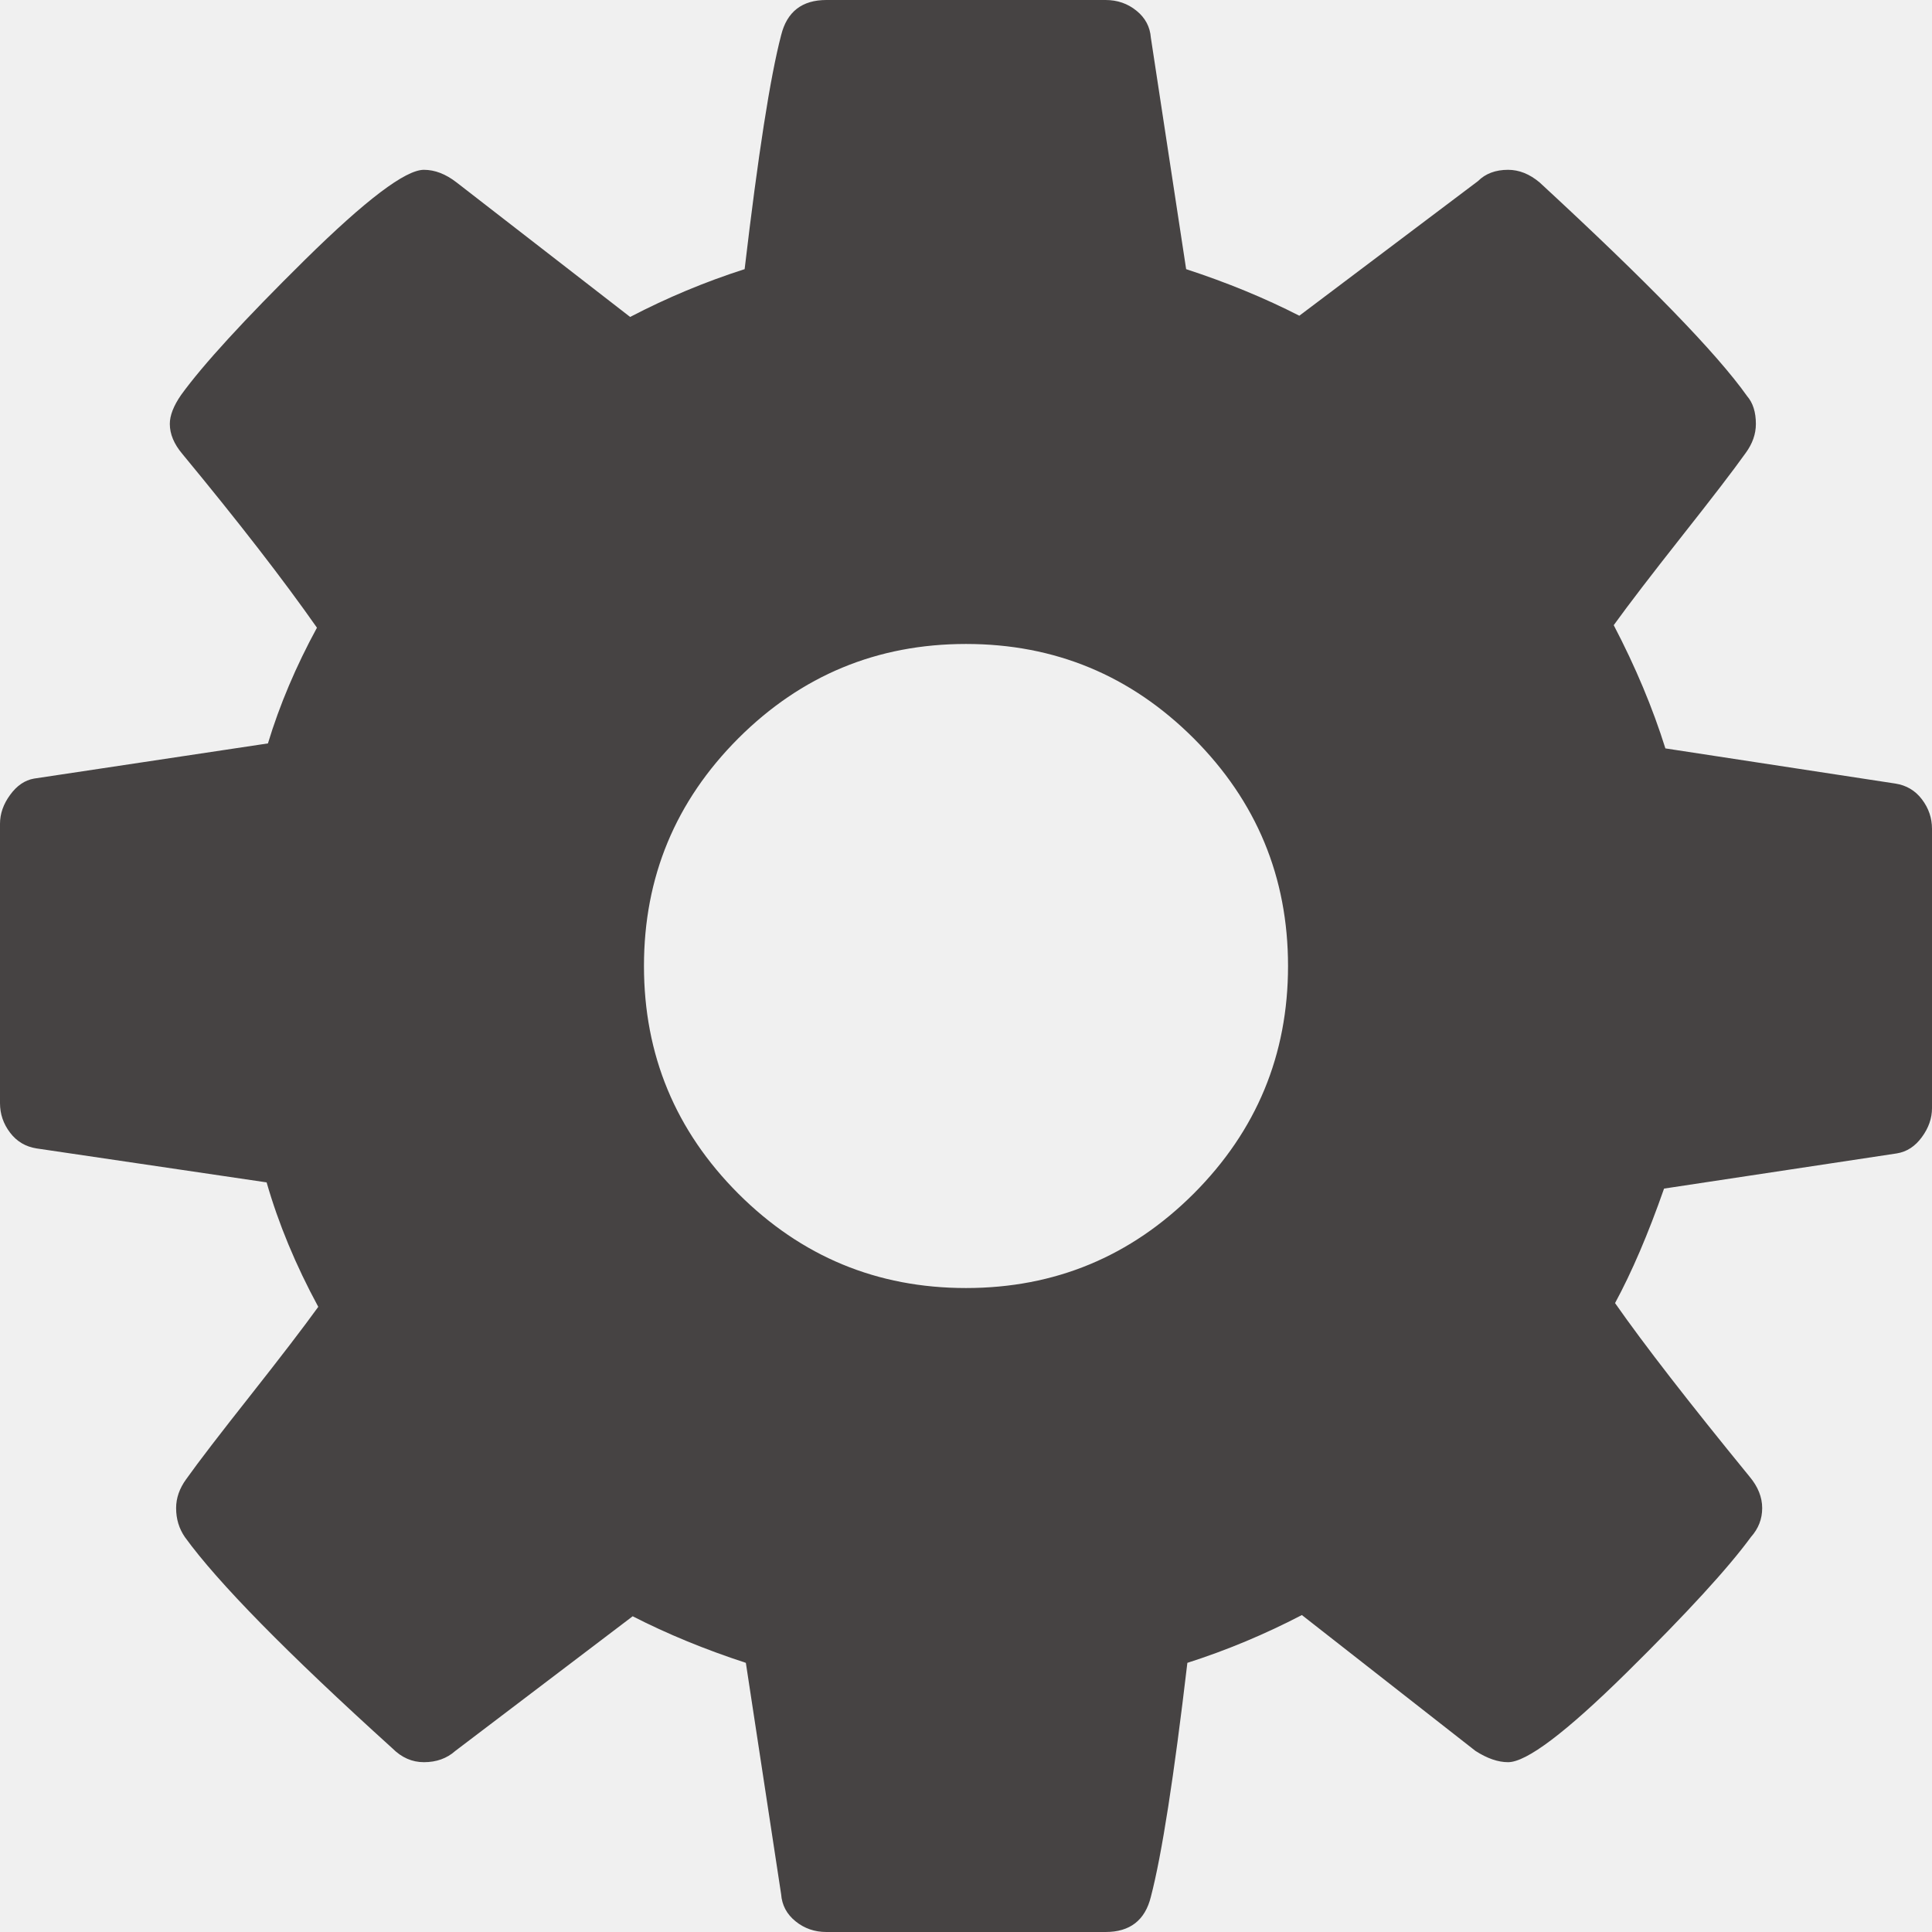
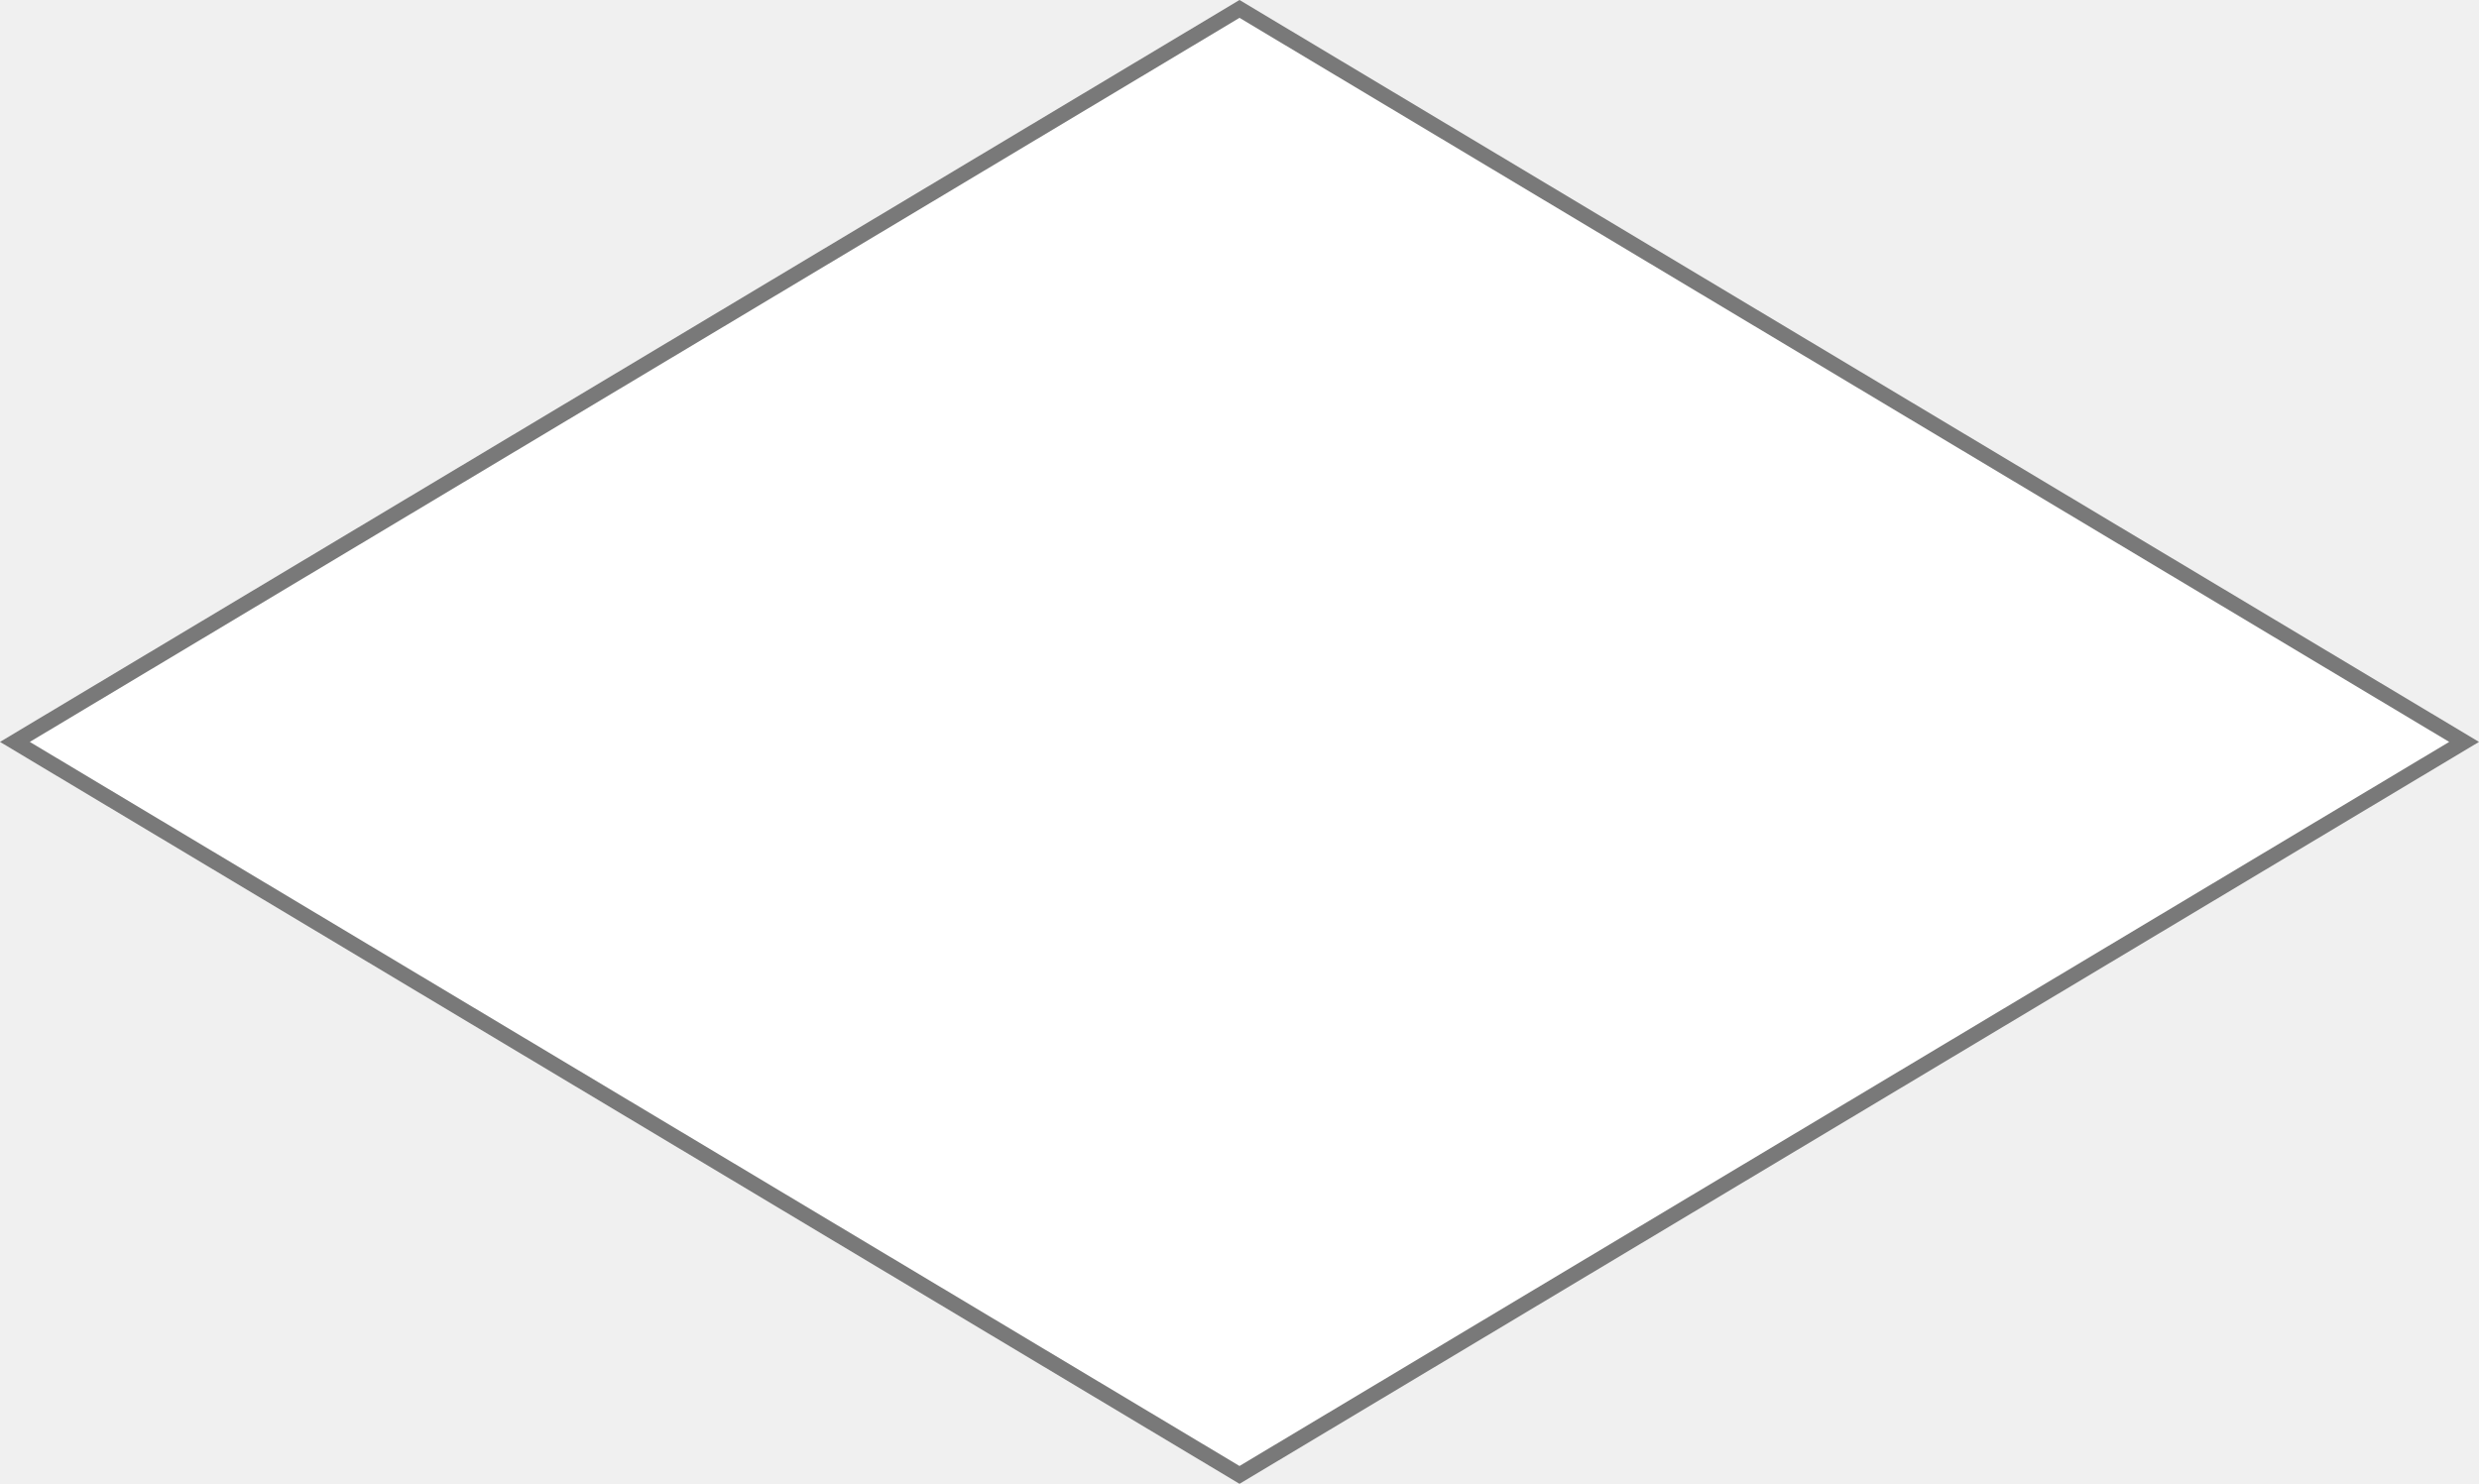
- <svg xmlns="http://www.w3.org/2000/svg" version="1.1" width="19px" height="19px">
-   <g transform="matrix(1 0 0 1 -659 -5355 )">
-     <path d="M 11.739 11.739  C 12.357 11.12  12.667 10.374  12.667 9.5  C 12.667 8.626  12.357 7.88  11.739 7.261  C 11.12 6.643  10.374 6.333  9.5 6.333  C 8.626 6.333  7.88 6.643  7.261 7.261  C 6.643 7.88  6.333 8.626  6.333 9.5  C 6.333 10.374  6.643 11.12  7.261 11.739  C 7.88 12.357  8.626 12.667  9.5 12.667  C 10.374 12.667  11.12 12.357  11.739 11.739  Z M 18.901 7.861  C 18.967 7.948  19 8.044  19 8.152  L 19 10.898  C 19 10.997  18.967 11.092  18.901 11.182  C 18.835 11.273  18.753 11.327  18.654 11.343  L 16.365 11.689  C 16.209 12.135  16.048 12.51  15.883 12.815  C 16.171 13.227  16.613 13.796  17.206 14.522  C 17.289 14.621  17.33 14.724  17.33 14.831  C 17.33 14.939  17.293 15.033  17.219 15.116  C 16.996 15.421  16.588 15.866  15.994 16.452  C 15.4 17.037  15.013 17.33  14.831 17.33  C 14.732 17.33  14.625 17.293  14.51 17.219  L 12.803 15.883  C 12.44 16.072  12.065 16.229  11.677 16.353  C 11.545 17.474  11.426 18.241  11.318 18.654  C 11.261 18.885  11.112 19  10.873 19  L 8.127 19  C 8.012 19  7.91 18.965  7.824 18.895  C 7.737 18.825  7.69 18.736  7.682 18.629  L 7.335 16.353  C 6.931 16.221  6.56 16.068  6.222 15.895  L 4.478 17.219  C 4.395 17.293  4.292 17.33  4.169 17.33  C 4.053 17.33  3.95 17.285  3.859 17.194  C 2.82 16.254  2.14 15.561  1.818 15.116  C 1.761 15.033  1.732 14.939  1.732 14.831  C 1.732 14.732  1.765 14.638  1.831 14.547  C 1.954 14.374  2.165 14.1  2.462 13.724  C 2.758 13.349  2.981 13.058  3.13 12.852  C 2.907 12.44  2.738 12.032  2.622 11.628  L 0.359 11.294  C 0.252 11.277  0.165 11.226  0.099 11.139  C 0.033 11.052  0 10.956  0 10.848  L 0 8.102  C 0 8.003  0.033 7.908  0.099 7.818  C 0.165 7.727  0.243 7.673  0.334 7.657  L 2.635 7.311  C 2.75 6.931  2.911 6.552  3.117 6.173  C 2.787 5.702  2.346 5.133  1.794 4.465  C 1.711 4.367  1.67 4.268  1.67 4.169  C 1.67 4.086  1.707 3.991  1.781 3.884  C 1.996 3.587  2.402 3.144  3 2.554  C 3.598 1.965  3.987 1.67  4.169 1.67  C 4.276 1.67  4.383 1.711  4.49 1.794  L 6.197 3.117  C 6.56 2.928  6.935 2.771  7.323 2.647  C 7.455 1.526  7.574 0.759  7.682 0.346  C 7.739 0.115  7.888 0  8.127 0  L 10.873 0  C 10.988 0  11.09 0.035  11.176 0.105  C 11.263 0.175  11.31 0.264  11.318 0.371  L 11.665 2.647  C 12.069 2.779  12.44 2.932  12.778 3.105  L 14.535 1.781  C 14.609 1.707  14.708 1.67  14.831 1.67  C 14.939 1.67  15.042 1.711  15.141 1.794  C 16.204 2.775  16.885 3.476  17.182 3.896  C 17.239 3.962  17.268 4.053  17.268 4.169  C 17.268 4.268  17.235 4.362  17.169 4.453  C 17.046 4.626  16.835 4.9  16.538 5.276  C 16.242 5.651  16.019 5.942  15.87 6.148  C 16.085 6.56  16.254 6.964  16.378 7.36  L 18.641 7.706  C 18.748 7.723  18.835 7.774  18.901 7.861  Z " fill-rule="nonzero" fill="#464343" stroke="none" transform="matrix(1 0 0 1 659 5355 )" />
+ <svg xmlns="http://www.w3.org/2000/svg" version="1.1" width="157px" height="94px">
+   <g transform="matrix(1 0 0 1 -2264 -4247 )">
+     <path d="M 2342.5 4340.435  L 2264.944 4294  L 2342.5 4247.565  L 2420.056 4294  L 2342.5 4340.435  Z " fill-rule="nonzero" fill="#ffffff" stroke="none" />
+     <path d="M 2342.5 4341  L 2264 4294  L 2342.5 4247  L 2421 4294  L 2342.5 4341  Z M 2265.888 4294  L 2342.5 4339.87  L 2419.112 4294  L 2342.5 4248.13  L 2265.888 4294  Z " fill-rule="nonzero" fill="#797979" stroke="none" />
  </g>
</svg>
